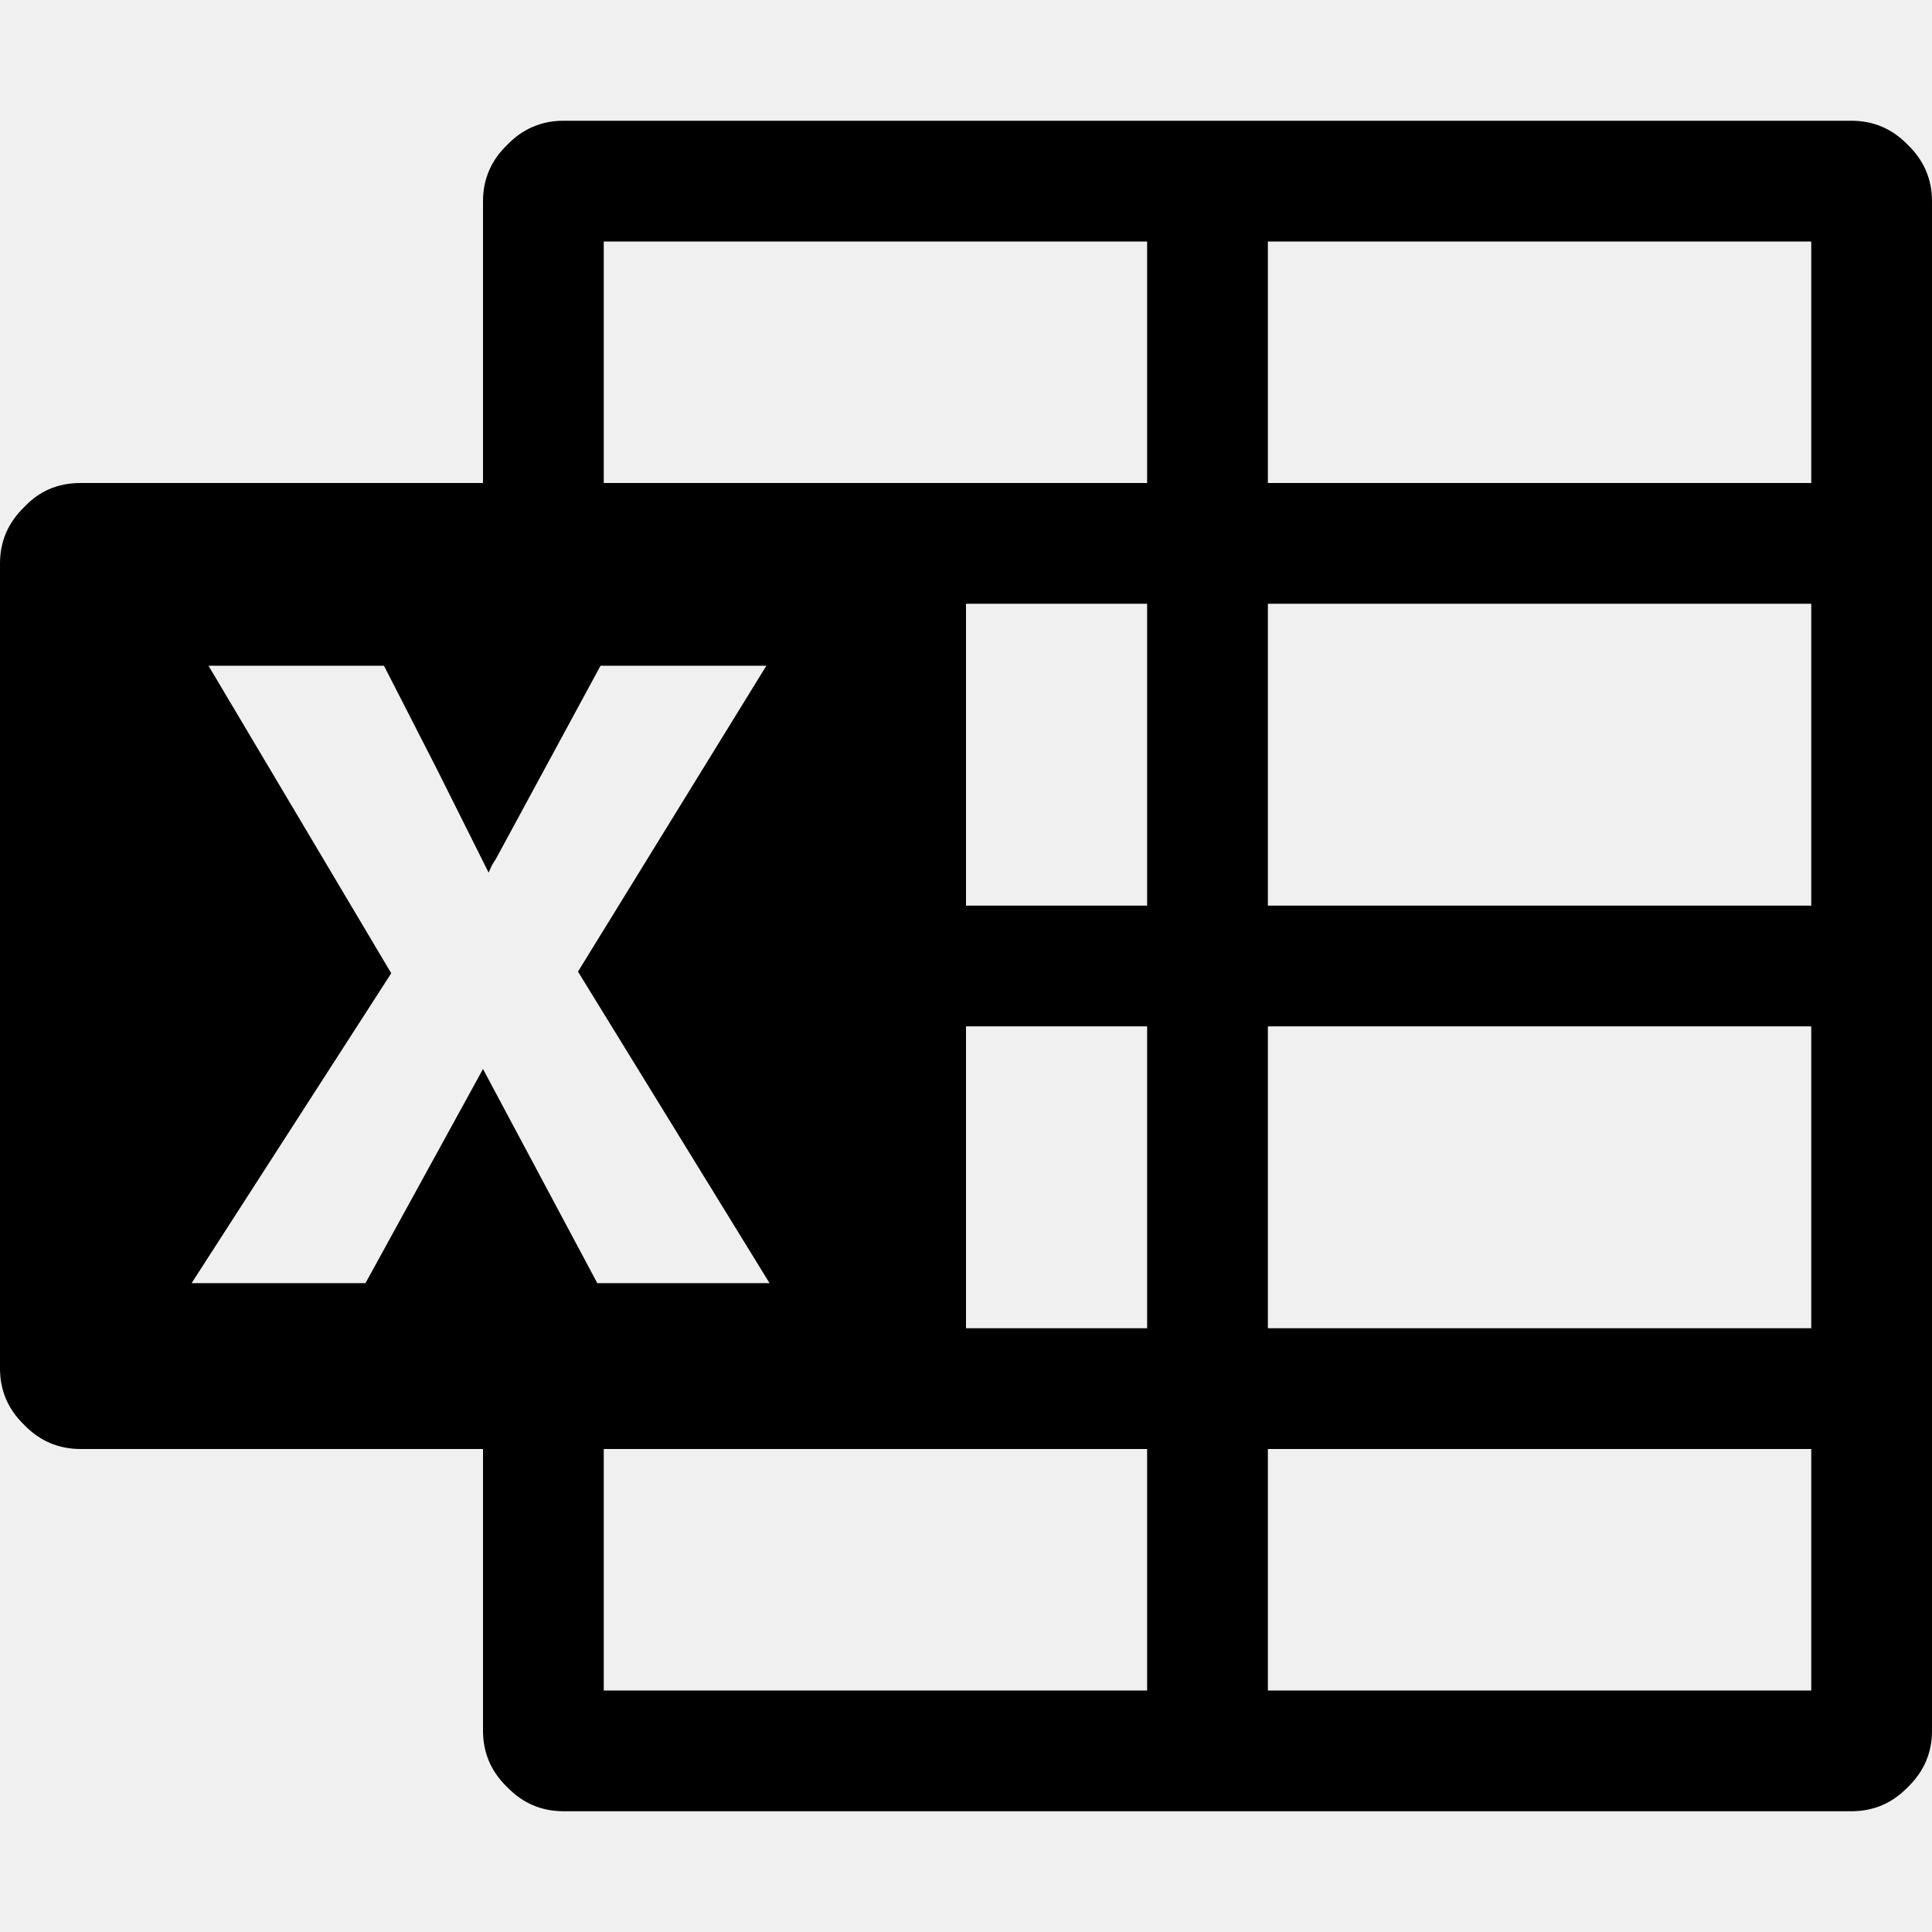
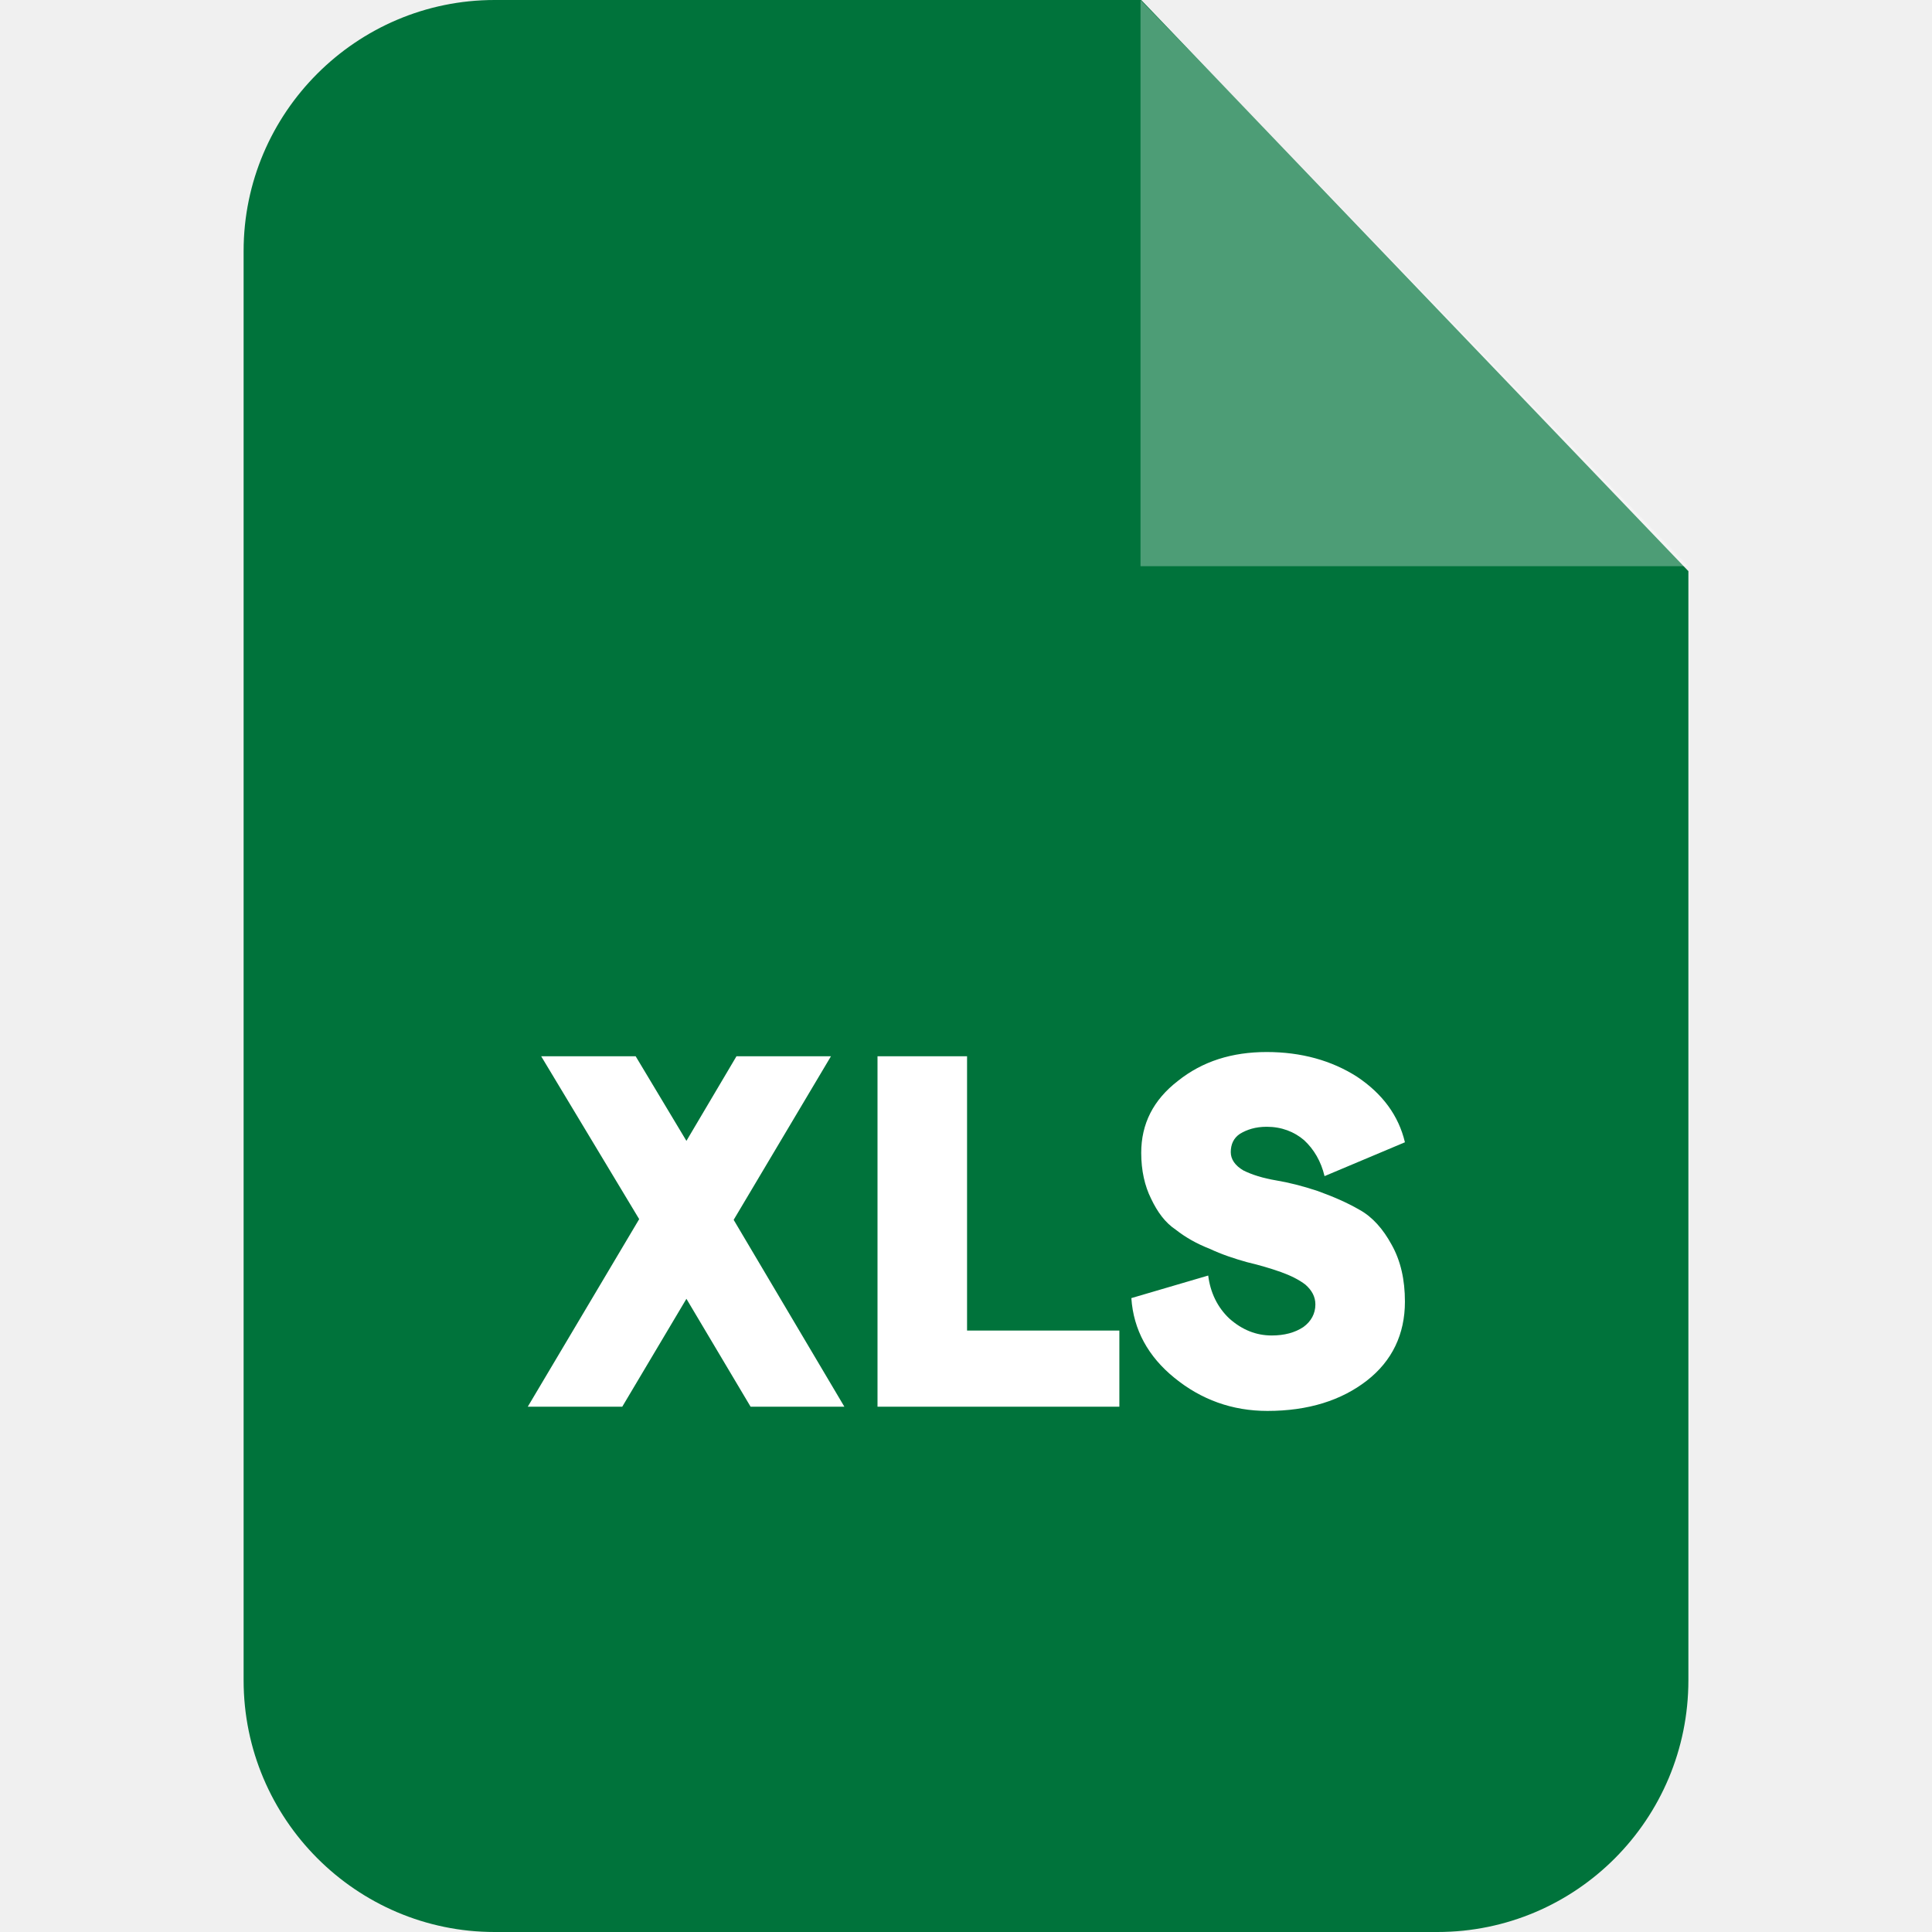
- <svg xmlns="http://www.w3.org/2000/svg" role="img" viewBox="0 0 24 24">
-   <path d="M23 1.5q.41 0 .7.3.3.29.3.7v19q0 .41-.3.7-.29.3-.7.3H7q-.41 0-.7-.3-.3-.29-.3-.7V18H1q-.41 0-.7-.3-.3-.29-.3-.7V7q0-.41.3-.7Q.58 6 1 6h5V2.5q0-.41.3-.7.29-.3.7-.3zM6 13.28l1.42 2.66h2.14l-2.38-3.87 2.34-3.8H7.46l-1.3 2.4-.05.08-.04.09-.64-1.28-.66-1.29H2.59l2.27 3.82-2.48 3.85h2.16zM14.25 21v-3H7.5v3zm0-4.5v-3.75H12v3.75zm0-5.25V7.5H12v3.75zm0-5.25V3H7.5v3zm8.25 15v-3h-6.75v3zm0-4.5v-3.75h-6.75v3.75zm0-5.25V7.5h-6.75v3.75zm0-5.25V3h-6.75v3Z" />
+ <svg xmlns="http://www.w3.org/2000/svg" id="Capa_1" enable-background="new 0 0 791.454 791.454" height="512" viewBox="0 0 791.454 791.454" width="512">
+   <g>
+     <g id="Vrstva_x0020_1_30_">
+       <path clip-rule="evenodd" d="m202.63 0h264.877l224.149 233.97v454.364c0 56.904-45.927 103.12-102.831 103.12h-386.195c-56.615 0-102.831-46.216-102.831-103.12v-585.503c-.001-56.615 46.216-102.831 102.831-102.831z" fill="#00733b" fill-rule="evenodd" />
+       <g fill="#fff">
+         <path clip-rule="evenodd" d="m467.218 0v231.948h224.438z" fill-rule="evenodd" opacity=".302" />
+         <path d="m345.9 576.26h-38.417l-26.285-44.194-26.286 44.194h-38.706l45.639-76.835-40.15-66.725h38.705l20.797 34.662 20.508-34.662h38.706l-39.862 67.014zm13.576 0v-143.56h36.684v112.363h62.392v31.196h-99.076zm159.735 1.733c-14.443 0-27.152-4.622-38.128-13.576-10.688-8.666-16.753-19.642-17.62-32.64l31.485-9.243c.867 6.932 3.755 12.998 8.666 17.62 5.199 4.622 10.976 6.932 17.331 6.932 5.199 0 9.532-1.155 12.998-3.466 3.177-2.311 4.91-5.488 4.91-9.243 0-3.177-1.444-5.777-4.044-8.088-2.6-2.022-6.066-3.755-10.11-5.199s-8.954-2.889-13.865-4.044c-5.199-1.444-10.399-3.177-15.309-5.488-5.199-2.022-9.821-4.622-13.865-7.799-4.333-2.889-7.51-7.221-10.11-12.71-2.6-5.199-4.044-11.554-4.044-18.775 0-11.843 4.91-21.664 15.02-29.463 10.11-8.088 22.242-11.843 36.395-11.843 14.154 0 26.574 3.466 36.973 10.11 10.399 6.932 17.042 15.887 19.642 26.863l-32.929 13.865c-1.444-6.066-4.333-10.976-8.377-14.731-4.044-3.466-9.243-5.488-15.309-5.488-4.622 0-8.088 1.155-10.976 2.889-2.6 1.733-3.755 4.333-3.755 7.51 0 2.889 1.733 5.488 5.199 7.51 3.466 1.733 8.088 3.177 13.287 4.044s10.976 2.311 17.042 4.333c6.355 2.311 11.843 4.622 17.331 7.799 5.199 2.889 9.532 7.799 12.998 14.154 3.755 6.644 5.488 14.443 5.488 23.397 0 13.287-5.199 24.264-15.598 32.351s-23.972 12.419-40.726 12.419z" />
+       </g>
+     </g>
+   </g>
</svg>
